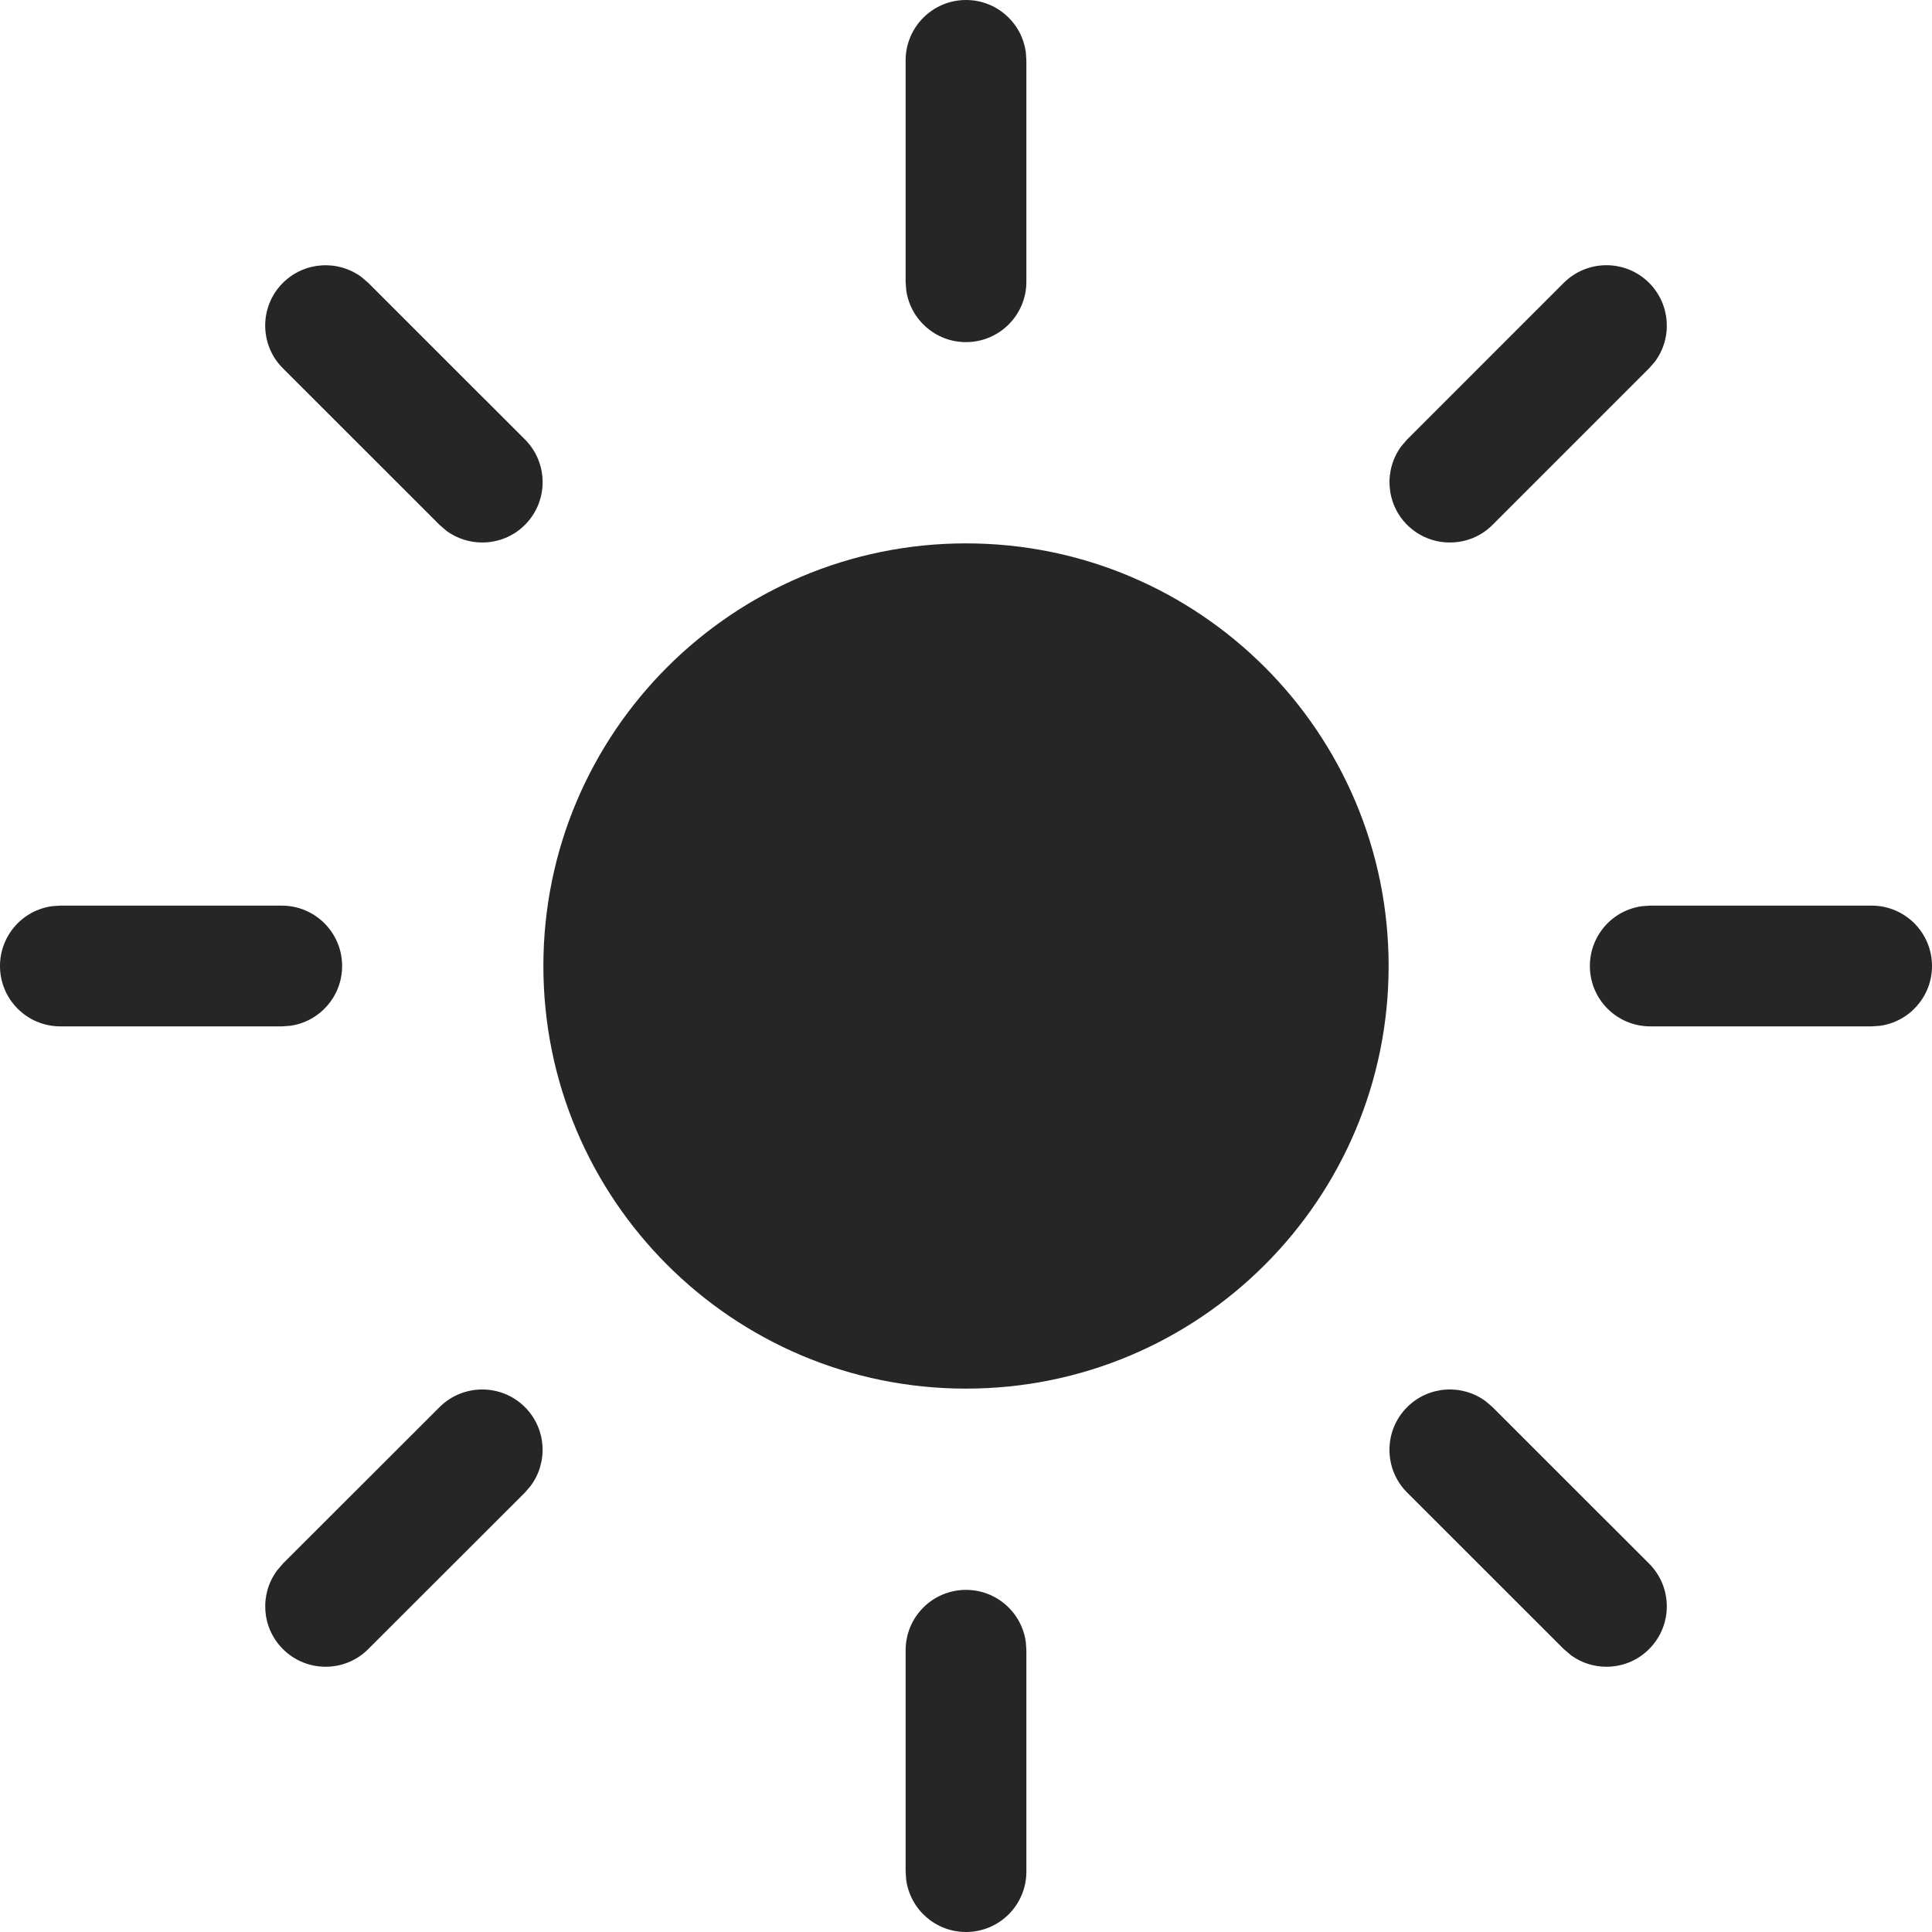
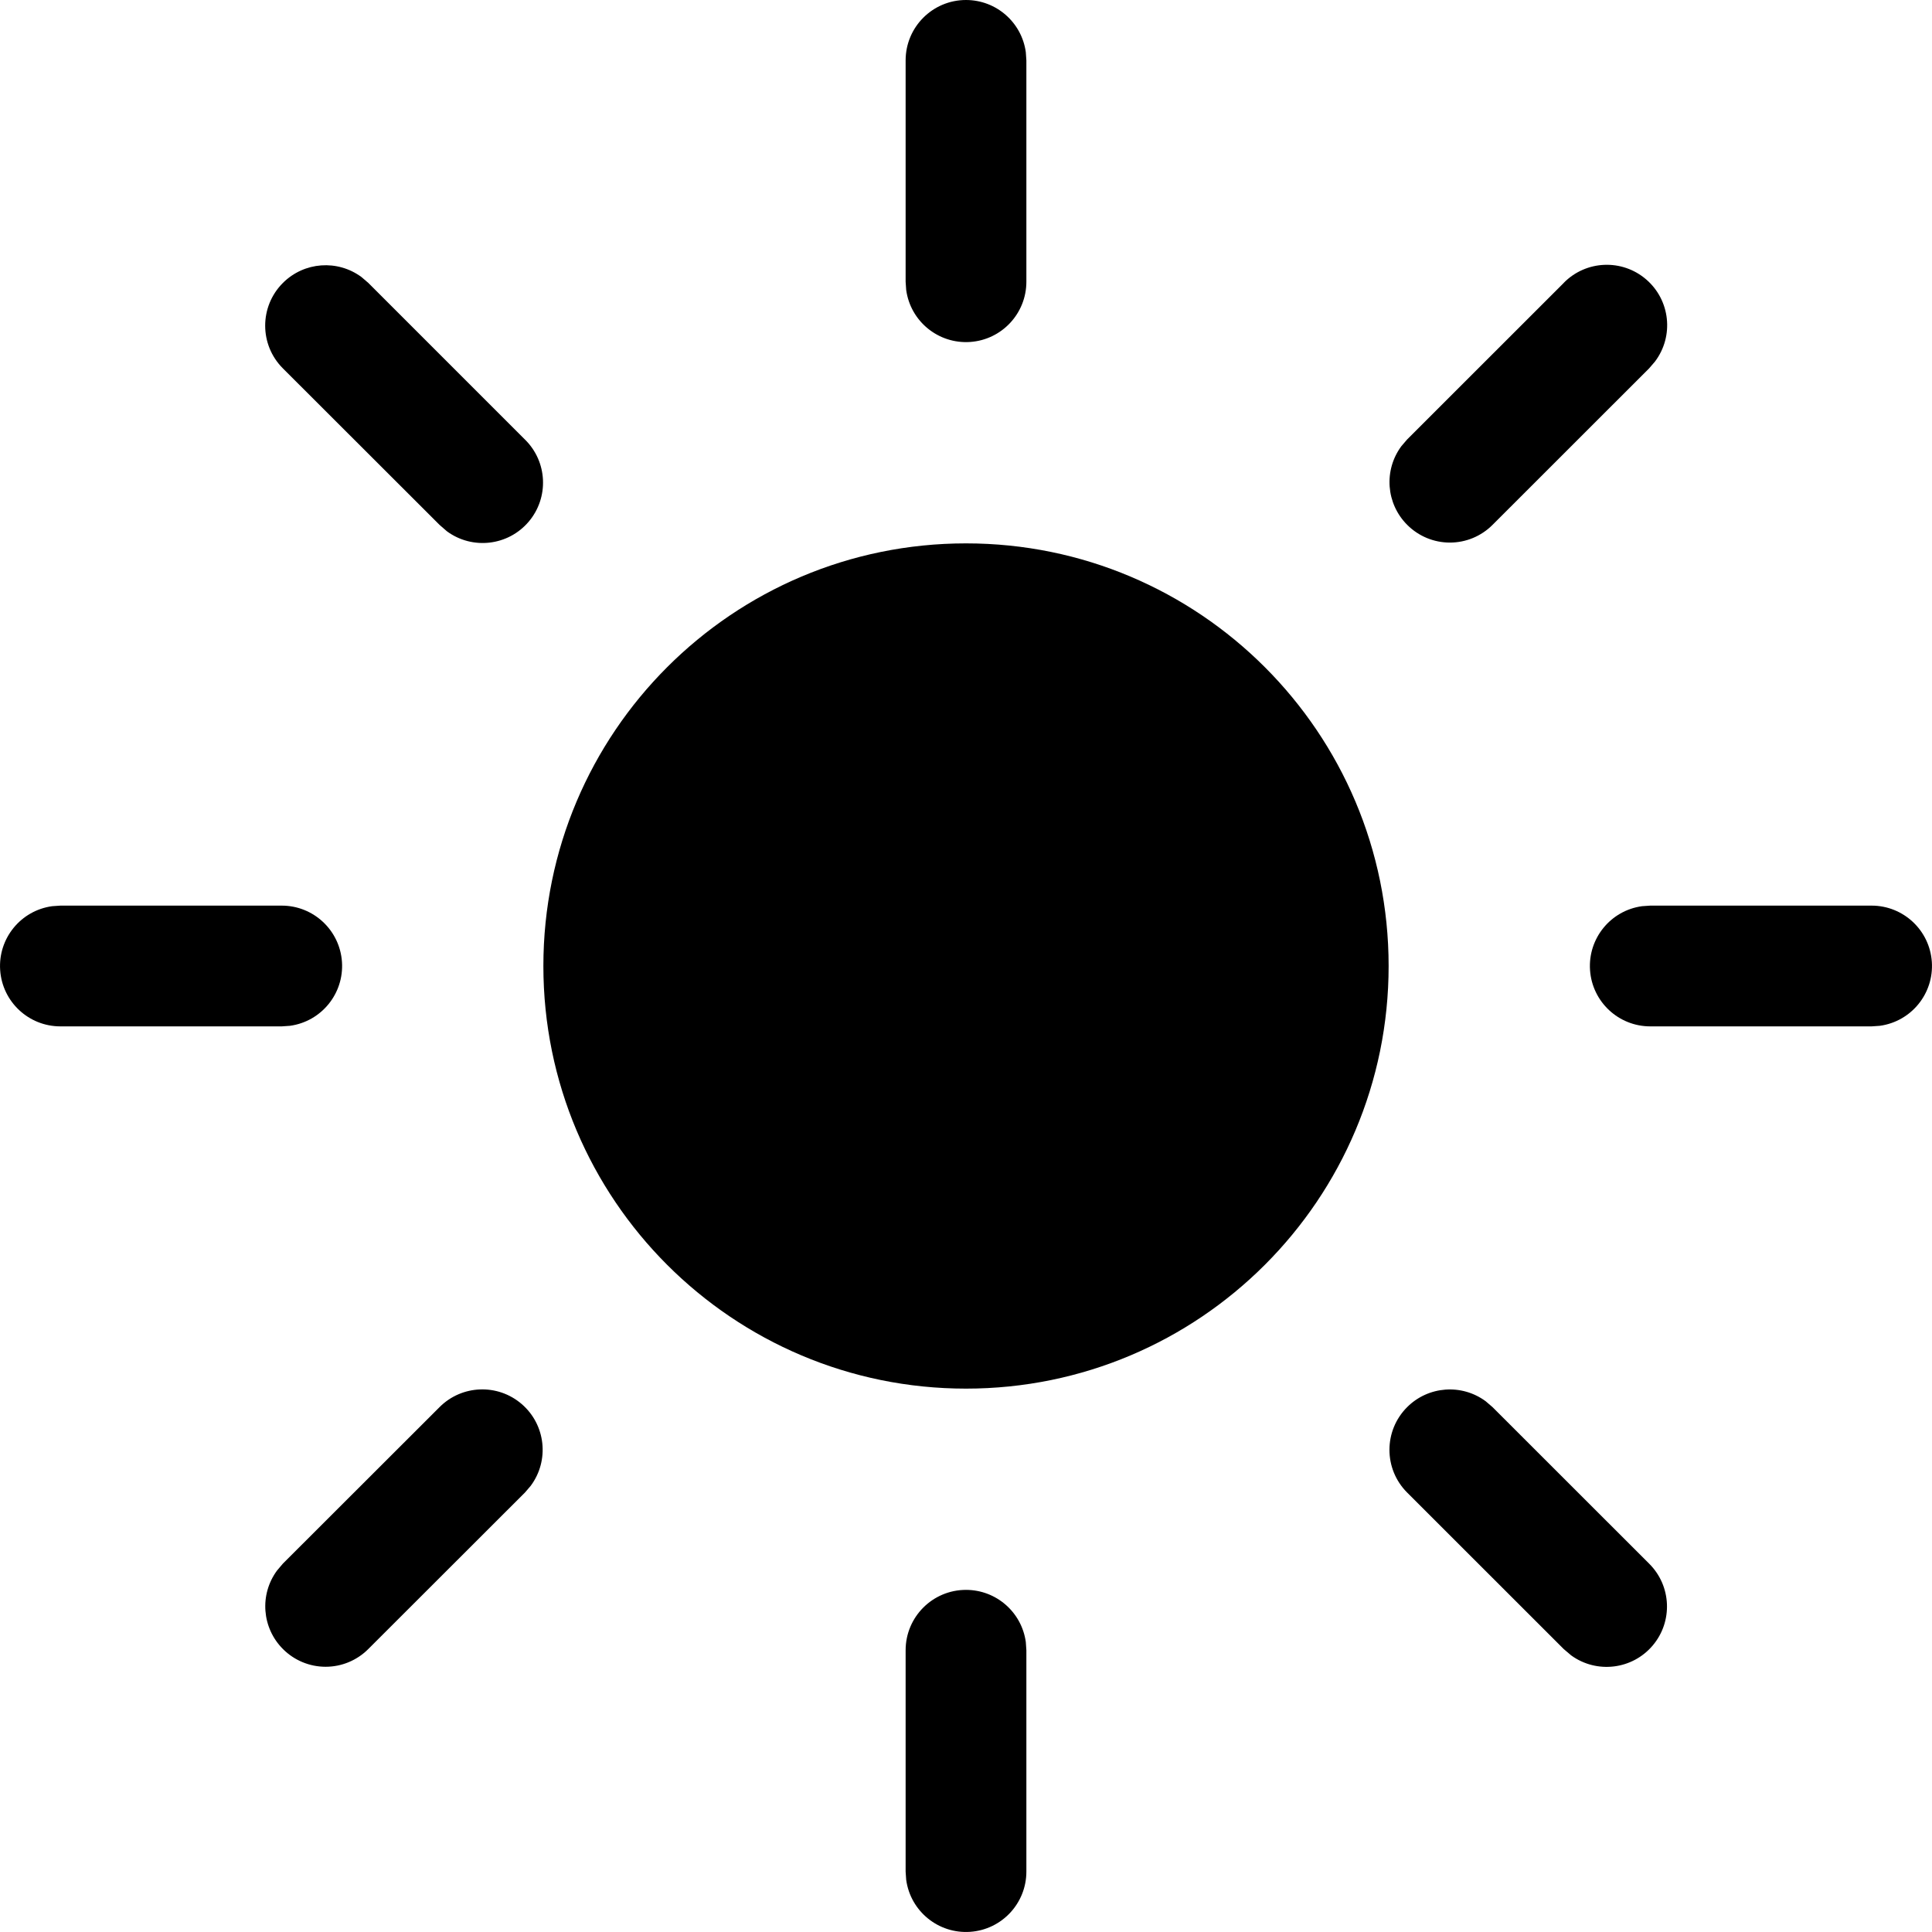
- <svg xmlns="http://www.w3.org/2000/svg" width="24px" height="24px" viewBox="0 0 24 24" version="1.1">
-   <g id="icon/weather/sunny/selected" stroke="none" stroke-width="1" fill="none" fill-rule="evenodd">
-     <path d="M12,19.75 C12.38,19.75 12.693,20.032 12.743,20.398 L12.75,20.5 L12.75,23.25 C12.75,23.665 12.414,24 12,24 C11.62,24 11.307,23.718 11.257,23.352 L11.25,23.25 L11.25,20.5 C11.25,20.085 11.586,19.75 12,19.75 Z M5.46,17.48 C5.753,17.188 6.228,17.187 6.521,17.48 C6.787,17.746 6.811,18.163 6.593,18.457 L6.521,18.541 L4.575,20.485 C4.429,20.632 4.237,20.705 4.045,20.705 C3.853,20.705 3.661,20.632 3.514,20.485 C3.248,20.219 3.224,19.802 3.442,19.509 L3.514,19.424 L5.46,17.48 Z M17.48,17.48 C17.746,17.214 18.163,17.19 18.456,17.407 L18.541,17.48 L20.486,19.424 C20.779,19.718 20.779,20.192 20.486,20.485 C20.34,20.632 20.148,20.705 19.956,20.705 C19.802,20.705 19.648,20.658 19.518,20.564 L19.425,20.485 L17.48,18.541 C17.187,18.248 17.187,17.773 17.48,17.48 Z M12,6.75 C14.899,6.75 17.25,9.101 17.25,12 C17.25,14.899 14.899,17.25 12,17.25 C9.101,17.25 6.75,14.899 6.75,12 C6.75,9.101 9.101,6.75 12,6.75 Z M3.5,11.25 C3.914,11.25 4.25,11.585 4.25,12 C4.25,12.38 3.968,12.694 3.602,12.743 L3.5,12.75 L0.75,12.75 C0.336,12.75 0,12.415 0,12 C0,11.62 0.282,11.306 0.648,11.257 L0.75,11.25 L3.5,11.25 Z M23.25,11.25 C23.664,11.25 24,11.585 24,12 C24,12.38 23.718,12.694 23.352,12.743 L23.25,12.75 L20.5,12.75 C20.086,12.75 19.75,12.415 19.75,12 C19.75,11.62 20.032,11.306 20.398,11.257 L20.5,11.25 L23.25,11.25 Z M19.425,3.514 C19.718,3.222 20.193,3.221 20.486,3.514 C20.752,3.781 20.777,4.198 20.559,4.491 L20.486,4.575 L18.541,6.52 C18.395,6.667 18.203,6.739 18.011,6.739 C17.819,6.739 17.627,6.667 17.48,6.52 C17.214,6.254 17.19,5.837 17.408,5.543 L17.48,5.459 L19.425,3.514 Z M3.514,3.514 C3.781,3.249 4.197,3.224 4.491,3.442 L4.575,3.514 L6.521,5.459 C6.814,5.752 6.814,6.227 6.521,6.52 C6.374,6.667 6.182,6.739 5.99,6.739 C5.836,6.739 5.683,6.692 5.552,6.599 L5.46,6.52 L3.514,4.575 C3.221,4.282 3.221,3.807 3.514,3.514 Z M12,0 C12.38,0 12.693,0.282 12.743,0.648 L12.75,0.75 L12.75,3.5 C12.75,3.914 12.414,4.25 12,4.25 C11.62,4.25 11.307,3.968 11.257,3.602 L11.25,3.5 L11.25,0.75 C11.25,0.336 11.586,0 12,0 Z" id="Shape" fill="#262626" fill-rule="nonzero" />
-   </g>
+ <svg xmlns="http://www.w3.org/2000/svg" width="24" height="24">
+   <path d="M12 19.75a.75.75 0 01.743.648l.007.102v2.75a.75.75 0 01-1.493.102l-.007-.102V20.5a.75.75 0 01.75-.75zm-6.54-2.27a.75.75 0 011.133.977l-.072.084-1.946 1.944a.748.748 0 01-1.06 0 .75.75 0 01-.073-.976l.072-.085L5.46 17.48zm12.02 0a.75.75 0 01.976-.073l.085.073 1.945 1.944a.75.75 0 01-.968 1.14l-.093-.079-1.945-1.944a.75.75 0 010-1.061zM12 6.75a5.25 5.25 0 110 10.5 5.25 5.25 0 010-10.5zm-8.5 4.5a.75.75 0 01.102 1.493l-.102.007H.75a.75.75 0 01-.102-1.493l.102-.007H3.5zm19.75 0a.75.75 0 01.102 1.493l-.102.007H20.5a.75.75 0 01-.102-1.493l.102-.007h2.75zm-3.825-7.736a.75.75 0 011.134.977l-.073.085-1.945 1.944a.748.748 0 01-1.06 0 .75.75 0 01-.073-.977l.072-.084 1.945-1.944zm-15.91 0a.75.75 0 01.976-.072l.084.072L6.521 5.46a.75.75 0 01-.969 1.14L5.46 6.52 3.514 4.576a.75.75 0 010-1.061zM12 0a.75.75 0 01.743.648l.007.102V3.5a.75.75 0 01-1.493.102L11.25 3.5V.75A.75.75 0 0112 0z" fill="#000" fill-rule="evenodd" />
</svg>
